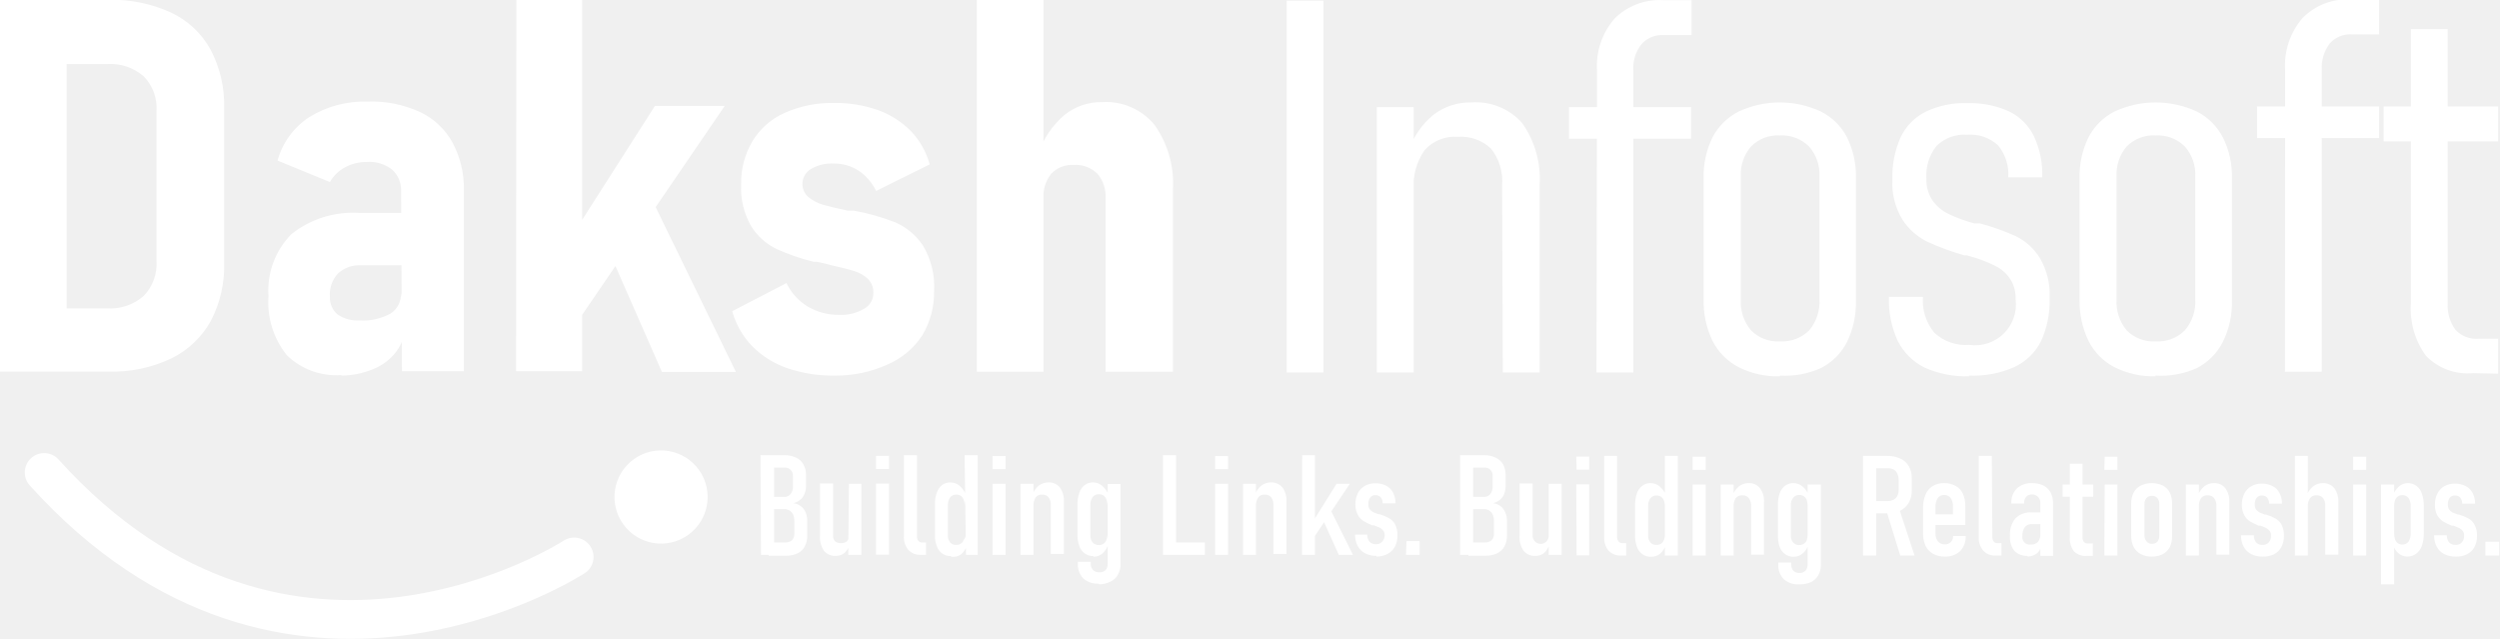
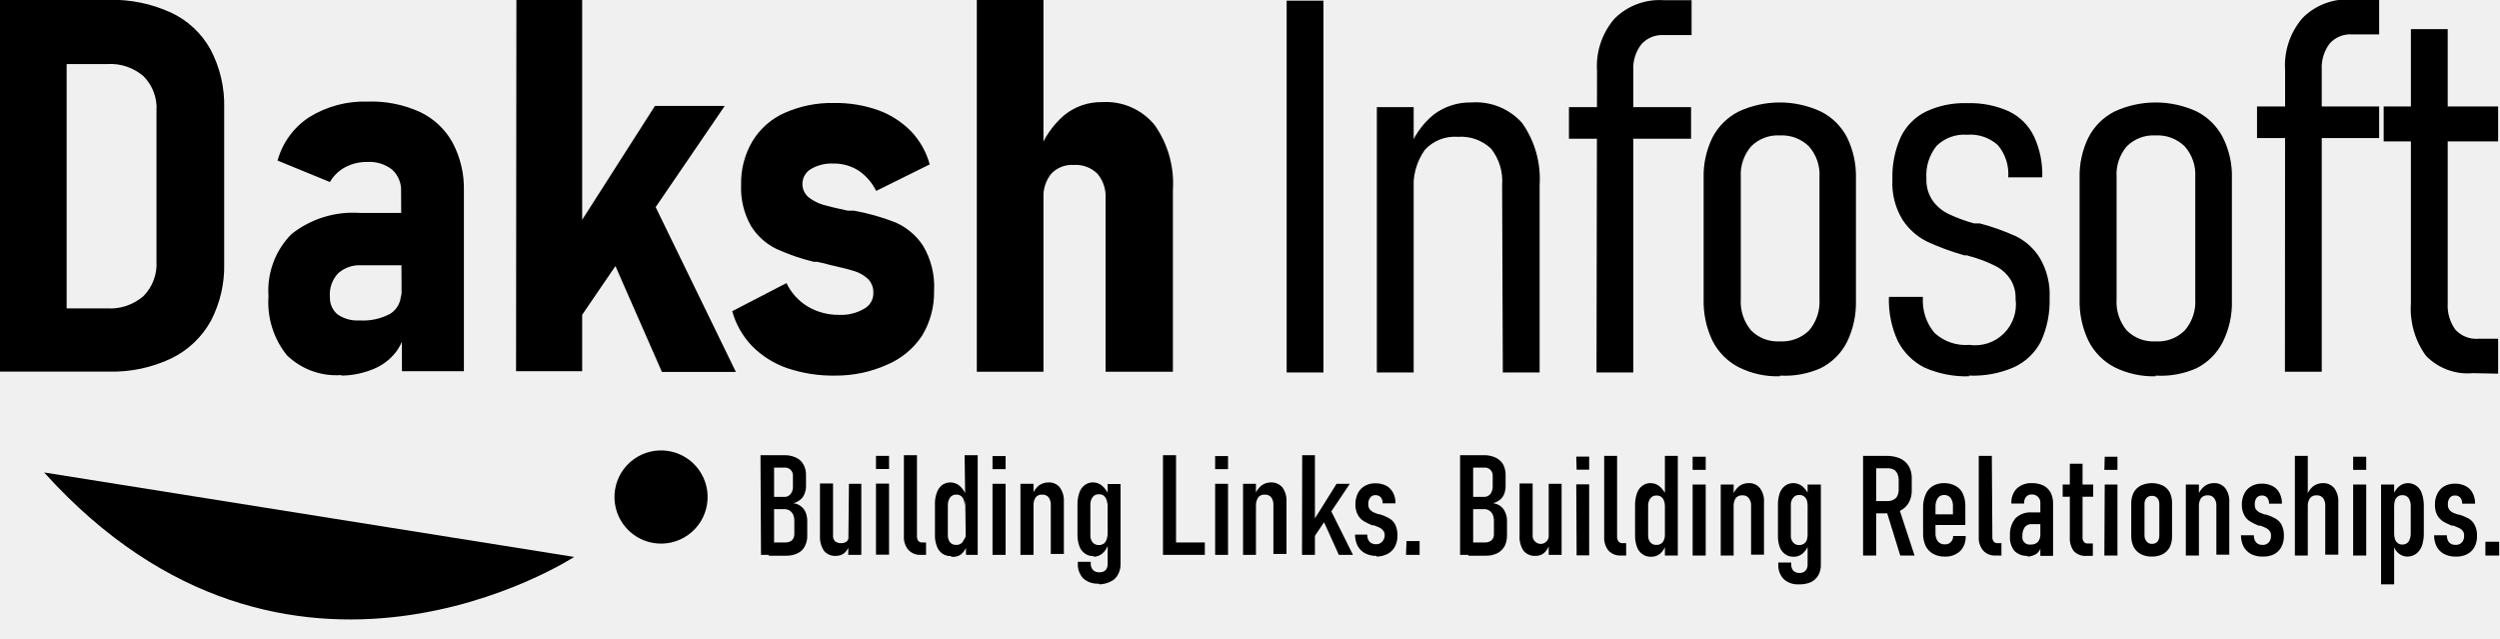
<svg xmlns="http://www.w3.org/2000/svg" id="Layer_1" data-name="Layer 1" viewBox="0 0 143.24 36.6">
  <defs>
    <style>.cls-1{fill:none;stroke:#ffffff;stroke-linecap:round;stroke-linejoin:round;stroke-width:2.22px;}.cls-2{fill:#ffffff;fill-rule:evenodd;}.cls-3{fill:#ffffff;}.cls-4{fill:#ffffff;}</style>
  </defs>
-   <path class="cls-1" d="M300.54,159.24s-16.38,10.68-30.38-4.84" transform="translate(-267.63 -127.33)" />
-   <path class="cls-2" d="M307.69,154.25a2.67,2.67,0,1,1-3.73-.61,2.67,2.67,0,0,1,3.73.61" transform="translate(-267.63 -127.33)" />
-   <path class="cls-3" d="M404.26,133.43h6.56v2h-6.56Zm5.12,15.28a3.33,3.33,0,0,1-2.7-1,4.58,4.58,0,0,1-.86-3V129h2.11v15.71a2.34,2.34,0,0,0,.44,1.51,1.62,1.62,0,0,0,1.31.52h1.14v2ZM397,133.43h7v1.81h-7Zm1.61-2.07a4.16,4.16,0,0,1,1-3,3.63,3.63,0,0,1,2.8-1.06H404v2h-1.55a1.58,1.58,0,0,0-1.29.53,2.28,2.28,0,0,0-.45,1.5v17.3h-2.11Zm-7.42,15.53a2.17,2.17,0,0,0,1.67-.63,2.5,2.5,0,0,0,.6-1.79v-7a2.43,2.43,0,0,0-.6-1.75,2.2,2.2,0,0,0-1.67-.63,2.15,2.15,0,0,0-1.66.63,2.47,2.47,0,0,0-.58,1.75v7a2.54,2.54,0,0,0,.58,1.79A2.15,2.15,0,0,0,391.17,146.89Zm0,2a5,5,0,0,1-2.36-.52,3.45,3.45,0,0,1-1.49-1.51,5.2,5.2,0,0,1-.51-2.39v-6.92a5,5,0,0,1,.51-2.35,3.44,3.44,0,0,1,1.49-1.48,5.62,5.62,0,0,1,4.72,0,3.44,3.44,0,0,1,1.49,1.48,4.91,4.91,0,0,1,.52,2.35v7a5,5,0,0,1-.52,2.37,3.43,3.43,0,0,1-1.49,1.5A5,5,0,0,1,391.18,148.85Zm-10.69,0a5.87,5.87,0,0,1-2.56-.5,3.46,3.46,0,0,1-1.53-1.52,5.59,5.59,0,0,1-.51-2.53h1.95a2.88,2.88,0,0,0,.66,2.06,2.63,2.63,0,0,0,2,.69,2.34,2.34,0,0,0,2.65-2.64,1.94,1.94,0,0,0-.28-1.09,2.13,2.13,0,0,0-.74-.72,7.33,7.33,0,0,0-1.17-.5l-.22-.07-.22-.06-.16-.05-.15,0a15,15,0,0,1-2.14-.79,3.61,3.61,0,0,1-1.4-1.25,4,4,0,0,1-.58-2.3,5.53,5.53,0,0,1,.48-2.44,3.14,3.14,0,0,1,1.43-1.45,5.12,5.12,0,0,1,2.38-.49,5.41,5.41,0,0,1,2.39.47,3.08,3.08,0,0,1,1.43,1.42,5.16,5.16,0,0,1,.48,2.36h-1.95a2.57,2.57,0,0,0-.59-1.84,2.34,2.34,0,0,0-1.76-.6,2.27,2.27,0,0,0-1.75.63,2.69,2.69,0,0,0-.59,1.89,2.09,2.09,0,0,0,.36,1.26,2.41,2.41,0,0,0,.93.77,8.68,8.68,0,0,0,1.45.53l.09,0,.1,0,.07,0h.06a13.13,13.13,0,0,1,2.08.74,3.35,3.35,0,0,1,1.36,1.24,4.11,4.11,0,0,1,.56,2.31,5.5,5.5,0,0,1-.5,2.48,3.28,3.28,0,0,1-1.54,1.47A5.84,5.84,0,0,1,380.49,148.85Zm-10.85-2a2.21,2.21,0,0,0,1.68-.63,2.54,2.54,0,0,0,.59-1.79v-7a2.43,2.43,0,0,0-.6-1.75,2.2,2.2,0,0,0-1.67-.63,2.14,2.14,0,0,0-1.65.63,2.47,2.47,0,0,0-.59,1.75v7a2.54,2.54,0,0,0,.59,1.79A2.14,2.14,0,0,0,369.64,146.89Zm0,2a4.93,4.93,0,0,1-2.36-.52,3.47,3.47,0,0,1-1.5-1.51,5.2,5.2,0,0,1-.51-2.39v-6.92a5,5,0,0,1,.51-2.35,3.46,3.46,0,0,1,1.5-1.48,5.59,5.59,0,0,1,4.71,0,3.41,3.41,0,0,1,1.5,1.48,5,5,0,0,1,.51,2.35v7a5.12,5.12,0,0,1-.51,2.37,3.4,3.4,0,0,1-1.5,1.5A5,5,0,0,1,369.66,148.85Zm-12.09-15.42h7v1.81h-7Zm1.61-2.07a4.16,4.16,0,0,1,1-3,3.65,3.65,0,0,1,2.81-1.06h1.61v2H363a1.58,1.58,0,0,0-1.29.53,2.22,2.22,0,0,0-.46,1.5v17.3h-2.11Zm-5.44,6.54a3,3,0,0,0-.63-2.09,2.5,2.5,0,0,0-1.91-.68,2.31,2.31,0,0,0-1.9.76,3.55,3.55,0,0,0-.63,2.3l-.31-2.2a4.58,4.58,0,0,1,1.44-2.12,3.44,3.44,0,0,1,2.18-.71,3.55,3.55,0,0,1,2.91,1.18,5.56,5.56,0,0,1,1,3.56v10.73h-2.11Zm-7.18-4.47h2.11v15.2h-2.11Zm-3.06,15.2h-2.11v-21.3h2.11ZM331,138.7a2,2,0,0,0-.47-1.42,1.77,1.77,0,0,0-1.35-.5,1.64,1.64,0,0,0-1.29.5,2.05,2.05,0,0,0-.45,1.42l-.28-2.62a5.06,5.06,0,0,1,1.47-2.15,3.34,3.34,0,0,1,2.18-.75,3.6,3.6,0,0,1,3,1.31,5.79,5.79,0,0,1,1.05,3.71v10.43H331Zm-7.38-11.37h3.82v21.3h-3.82Zm-8.12,21.52a8.16,8.16,0,0,1-2.76-.43,5.26,5.26,0,0,1-2-1.26,4.68,4.68,0,0,1-1.14-2l3.11-1.61a3.16,3.16,0,0,0,1.23,1.35,3.45,3.45,0,0,0,1.8.47,2.57,2.57,0,0,0,1.42-.35,1,1,0,0,0,.53-.91,1.08,1.08,0,0,0-.31-.8,2,2,0,0,0-.79-.45c-.31-.1-.76-.21-1.34-.34l-.38-.1-.41-.09-.08,0-.11,0a12,12,0,0,1-2.14-.74,3.54,3.54,0,0,1-1.44-1.29,4.38,4.38,0,0,1-.58-2.39,4.67,4.67,0,0,1,.65-2.49,4.1,4.1,0,0,1,1.84-1.62,6.63,6.63,0,0,1,2.86-.57,7.24,7.24,0,0,1,2.5.41,5.06,5.06,0,0,1,1.88,1.2,4.47,4.47,0,0,1,1.08,1.91l-3.07,1.52a3,3,0,0,0-1-1.16,2.61,2.61,0,0,0-1.44-.41,2.35,2.35,0,0,0-1.31.32,1,1,0,0,0-.14,1.6,2.57,2.57,0,0,0,.84.44c.34.1.81.21,1.42.34l.12,0,.13,0h.05l.06,0a12.89,12.89,0,0,1,2.37.67,3.68,3.68,0,0,1,1.57,1.31,4.55,4.55,0,0,1,.65,2.62,4.76,4.76,0,0,1-.68,2.55,4.48,4.48,0,0,1-2,1.67A7.14,7.14,0,0,1,315.5,148.85Zm-13.35-8,2.79-2.21,4.87,10h-4.24Zm-4.92-13.55H301v21.3h-3.79Zm2.11,15.22,5.83-9.12h4l-9.45,13.84Zm-12.14,6.3a4.06,4.06,0,0,1-3.13-1.14,4.84,4.84,0,0,1-1.05-3.38,4.59,4.59,0,0,1,1.32-3.56,5.67,5.67,0,0,1,3.91-1.21h2.46l.21,3h-2.57A1.82,1.82,0,0,0,287,143a1.76,1.76,0,0,0-.46,1.34,1.25,1.25,0,0,0,.43,1,2,2,0,0,0,1.27.35,3.27,3.27,0,0,0,1.77-.39,1.31,1.31,0,0,0,.6-1.18l.28,1.74a2.79,2.79,0,0,1-.55,1.62,3.1,3.1,0,0,1-1.32,1A4.89,4.89,0,0,1,287.2,148.85Zm3.42-10.5a1.6,1.6,0,0,0-.51-1.27,2.11,2.11,0,0,0-1.45-.44,2.56,2.56,0,0,0-1.24.3,2.18,2.18,0,0,0-.88.85l-3-1.23a4.34,4.34,0,0,1,1.82-2.49,6,6,0,0,1,3.35-.89,6.66,6.66,0,0,1,3,.6,4.15,4.15,0,0,1,1.86,1.75,5.58,5.58,0,0,1,.65,2.76v10.34h-3.55Zm-23-11h3.83v21.3h-3.83ZM269.85,145h3.92a2.91,2.91,0,0,0,2.09-.71,2.62,2.62,0,0,0,.74-2v-8.59a2.58,2.58,0,0,0-.74-2,2.9,2.9,0,0,0-2.09-.7h-3.92v-3.68h4a8.13,8.13,0,0,1,3.58.73,5,5,0,0,1,2.27,2.12,6.8,6.8,0,0,1,.78,3.35v8.89a6.76,6.76,0,0,1-.76,3.3,5.17,5.17,0,0,1-2.26,2.15,7.84,7.84,0,0,1-3.62.76h-4Z" transform="translate(-267.63 -127.33)" />
-   <path class="cls-4" d="M410.09,158.37h.79v.79h-.79Zm-1.71.85a1.37,1.37,0,0,1-.66-.15,1,1,0,0,1-.42-.42,1.38,1.38,0,0,1-.15-.65v0h.73v0a.65.65,0,0,0,.13.41.5.5,0,0,0,.37.14.45.45,0,0,0,.36-.14.53.53,0,0,0,.13-.39.4.4,0,0,0-.07-.26.55.55,0,0,0-.2-.17l-.33-.14h-.1a3.93,3.93,0,0,1-.5-.24,1.08,1.08,0,0,1-.34-.36,1.21,1.21,0,0,1-.13-.6,1.29,1.29,0,0,1,.14-.64,1,1,0,0,1,.39-.42,1.24,1.24,0,0,1,.62-.15,1.31,1.31,0,0,1,.61.14.91.91,0,0,1,.4.4,1.28,1.28,0,0,1,.14.61v0h-.74v0a.52.52,0,0,0-.11-.35.38.38,0,0,0-.3-.12.35.35,0,0,0-.31.14.61.61,0,0,0-.1.38.51.51,0,0,0,.07.28.63.63,0,0,0,.19.17l.31.12h.06a2.86,2.86,0,0,1,.54.22.84.84,0,0,1,.35.35,1.24,1.24,0,0,1,.15.66,1.29,1.29,0,0,1-.15.64,1,1,0,0,1-.43.41A1.33,1.33,0,0,1,408.38,159.22Zm-2.77,0a.76.76,0,0,1-.5-.19.94.94,0,0,1-.31-.51l.06-.63a1.11,1.11,0,0,0,.05.34.51.51,0,0,0,.17.23.43.43,0,0,0,.25.07.42.42,0,0,0,.36-.17.87.87,0,0,0,.12-.49v-1.53a.8.8,0,0,0-.12-.47.42.42,0,0,0-.36-.17.43.43,0,0,0-.25.07.48.48,0,0,0-.17.22,1.06,1.06,0,0,0-.05.34l-.09-.57a1.32,1.32,0,0,1,.36-.55.78.78,0,0,1,.51-.2.83.83,0,0,1,.5.16.86.86,0,0,1,.31.44,2.06,2.06,0,0,1,.11.7v1.59a2.12,2.12,0,0,1-.11.71,1,1,0,0,1-.33.45A.86.86,0,0,1,405.61,159.22Zm-1.5-4.13h.75v5.72h-.75Zm-1.6,0h.75v4.07h-.75Zm0-1.59h.75v.75h-.75Zm-1.6,2.83a.72.72,0,0,0-.12-.46.45.45,0,0,0-.38-.16.43.43,0,0,0-.37.16.76.76,0,0,0-.13.48l-.08-.58a1.27,1.27,0,0,1,.38-.57.92.92,0,0,1,.56-.19.82.82,0,0,1,.66.29,1.28,1.28,0,0,1,.23.81v3h-.75Zm-1.74-2.88h.74v5.71h-.74Zm-1.86,5.77a1.4,1.4,0,0,1-.66-.15,1.06,1.06,0,0,1-.42-.42,1.38,1.38,0,0,1-.15-.65v0h.74v0a.59.59,0,0,0,.13.41.46.46,0,0,0,.36.14.44.44,0,0,0,.36-.14.53.53,0,0,0,.13-.39.4.4,0,0,0-.07-.26.55.55,0,0,0-.2-.17,2.32,2.32,0,0,0-.33-.14h-.1a3.74,3.74,0,0,1-.49-.24.91.91,0,0,1-.34-.36,1.21,1.21,0,0,1-.14-.6,1.41,1.41,0,0,1,.14-.64,1,1,0,0,1,.4-.42,1.17,1.17,0,0,1,.61-.15,1.28,1.28,0,0,1,.61.14.91.91,0,0,1,.4.4,1.28,1.28,0,0,1,.14.61v0h-.74v0a.52.52,0,0,0-.11-.35.38.38,0,0,0-.3-.12.37.37,0,0,0-.31.14.61.61,0,0,0-.1.38.51.51,0,0,0,.07.28.67.67,0,0,0,.2.17l.3.12h.07a2.49,2.49,0,0,1,.53.22.92.92,0,0,1,.36.35,1.35,1.35,0,0,1,.14.66,1.29,1.29,0,0,1-.15.64,1,1,0,0,1-.42.41A1.4,1.4,0,0,1,397.31,159.22Zm-2.64-2.89a.67.67,0,0,0-.13-.46.42.42,0,0,0-.37-.16.45.45,0,0,0-.38.16.82.82,0,0,0-.12.49l-.08-.59a1.27,1.27,0,0,1,.38-.57.89.89,0,0,1,.55-.19.79.79,0,0,1,.66.29,1.22,1.22,0,0,1,.23.81v3h-.74Zm-1.75-1.24h.75v4.07h-.75Zm-1.95,3.4a.42.42,0,0,0,.32-.12.54.54,0,0,0,.11-.35v-1.81a.5.5,0,0,0-.11-.34.39.39,0,0,0-.32-.13.39.39,0,0,0-.31.13.5.5,0,0,0-.11.34V158a.51.51,0,0,0,.11.34A.37.37,0,0,0,391,158.49Zm0,.73a1.33,1.33,0,0,1-.63-.14,1,1,0,0,1-.41-.41,1.36,1.36,0,0,1-.14-.63v-1.86a1.33,1.33,0,0,1,.14-.63.93.93,0,0,1,.41-.4,1.49,1.49,0,0,1,1.26,0,.91.91,0,0,1,.4.4,1.34,1.34,0,0,1,.13.63v1.87a1.39,1.39,0,0,1-.13.63,1,1,0,0,1-.4.4A1.33,1.33,0,0,1,391,159.22Zm-2.7-4.13H389v4.07h-.75Zm0-1.59H389v.75h-.75Zm-2.41,1.59h1.75v.7h-1.75Zm1.37,4.09a.92.92,0,0,1-.73-.27,1.24,1.24,0,0,1-.23-.81v-4.2H387v4.2a.41.41,0,0,0,.07.27.26.26,0,0,0,.23.1h.29v.71Zm-3.39,0a1,1,0,0,1-.75-.29,1.24,1.24,0,0,1-.25-.86,1.45,1.45,0,0,1,.31-1,1.21,1.21,0,0,1,.95-.34h.52l.05.67h-.57a.48.48,0,0,0-.41.17.85.85,0,0,0-.14.52.42.42,0,0,0,.48.48.52.52,0,0,0,.42-.16.67.67,0,0,0,.13-.46l.09.38a1.38,1.38,0,0,1-.1.5.61.61,0,0,1-.28.31A1,1,0,0,1,383.85,159.22Zm.74-3a.47.47,0,0,0-.5-.52.42.42,0,0,0-.32.14.54.54,0,0,0-.11.38h-.73a1.13,1.13,0,0,1,.31-.86,1.21,1.21,0,0,1,.87-.31,1.49,1.49,0,0,1,.66.14,1,1,0,0,1,.41.4,1.33,1.33,0,0,1,.14.63v3h-.73Zm-2.75,1.9a.41.41,0,0,0,.07.27.26.26,0,0,0,.22.1h.23v.71H382a.89.89,0,0,1-.7-.29,1.12,1.12,0,0,1-.25-.79v-4.63h.75Zm-2.73,1.14a1.35,1.35,0,0,1-.67-.16,1.06,1.06,0,0,1-.43-.46,1.64,1.64,0,0,1-.14-.73v-1.43a1.83,1.83,0,0,1,.14-.77,1,1,0,0,1,.41-.49,1.23,1.23,0,0,1,.65-.17,1.34,1.34,0,0,1,.66.16.92.92,0,0,1,.42.45,1.6,1.6,0,0,1,.14.72v1.07h-1.9v-.61h1.19v-.45a.79.79,0,0,0-.13-.49.46.46,0,0,0-.38-.17.43.43,0,0,0-.36.18.9.9,0,0,0-.13.53v1.49a.72.72,0,0,0,.14.46.48.48,0,0,0,.39.17.45.45,0,0,0,.48-.48v0h.72v0a1.15,1.15,0,0,1-.32.87A1.22,1.22,0,0,1,379.11,159.22Zm-3.35-2.65.71-.18.91,2.77h-.82Zm-1.33-3.12h.75v5.71h-.75Zm.35,2.59h1.05a.75.75,0,0,0,.35-.08.47.47,0,0,0,.21-.21.74.74,0,0,0,.08-.34v-.58a.87.87,0,0,0-.08-.37.52.52,0,0,0-.21-.23.75.75,0,0,0-.35-.07h-1.05v-.71h1a1.87,1.87,0,0,1,.78.15,1.11,1.11,0,0,1,.49.44,1.32,1.32,0,0,1,.17.7v.67a1.37,1.37,0,0,1-.17.72,1.15,1.15,0,0,1-.49.46,1.87,1.87,0,0,1-.78.15h-1Zm-4.33,3.19a.79.79,0,0,1-.49-.15.88.88,0,0,1-.31-.41,1.83,1.83,0,0,1-.1-.66v-1.74a2,2,0,0,1,.1-.68.94.94,0,0,1,.31-.43.79.79,0,0,1,.49-.15.85.85,0,0,1,.51.19,1.54,1.54,0,0,1,.38.53l-.09.56a1,1,0,0,0-.05-.32.51.51,0,0,0-.17-.21.44.44,0,0,0-.26-.07.41.41,0,0,0-.35.16.64.64,0,0,0-.13.44V158a.56.56,0,0,0,.13.41.43.43,0,0,0,.35.15.53.53,0,0,0,.26-.07.48.48,0,0,0,.17-.2,1,1,0,0,0,.05-.32l.06.55a1.15,1.15,0,0,1-.34.52A.76.76,0,0,1,370.45,159.23Zm.3,1.58a1.19,1.19,0,0,1-.87-.3,1.13,1.13,0,0,1-.31-.85v-.1h.74v.1a.55.55,0,0,0,.12.37.5.5,0,0,0,.35.13.48.48,0,0,0,.35-.13.53.53,0,0,0,.12-.37v-4.57H372v4.57a1.19,1.19,0,0,1-.14.62,1,1,0,0,1-.42.4A1.56,1.56,0,0,1,370.75,160.81ZM368,156.33a.67.67,0,0,0-.13-.46.42.42,0,0,0-.37-.16.45.45,0,0,0-.38.16.82.82,0,0,0-.12.49l-.08-.59a1.27,1.27,0,0,1,.38-.57.89.89,0,0,1,.55-.19.79.79,0,0,1,.66.29,1.22,1.22,0,0,1,.23.81v3H368Zm-1.74-1.24H367v4.07h-.74Zm-1.61,0h.75v4.07h-.75Zm0-1.59h.75v.75h-.75Zm-2.4,5.73a.76.76,0,0,1-.48-.15.82.82,0,0,1-.31-.41,1.82,1.82,0,0,1-.11-.66v-1.74a2,2,0,0,1,.11-.68.87.87,0,0,1,.31-.43.76.76,0,0,1,.48-.15.8.8,0,0,1,.51.19,1.42,1.42,0,0,1,.38.53l-.08.58A.79.79,0,0,0,363,156a.49.49,0,0,0-.16-.21.46.46,0,0,0-.26-.07.41.41,0,0,0-.35.16.69.69,0,0,0-.13.45V158a.58.58,0,0,0,.13.41.42.42,0,0,0,.35.14.46.46,0,0,0,.26-.07.41.41,0,0,0,.16-.2.71.71,0,0,0,.06-.31l.05.57a1.06,1.06,0,0,1-.33.52A.78.78,0,0,1,362.27,159.23Zm.81-5.78h.74v5.71h-.74Zm-2.74,4.63a.41.41,0,0,0,.08.27.25.25,0,0,0,.22.1h.22v.71h-.31a.91.91,0,0,1-.71-.29,1.17,1.17,0,0,1-.24-.79v-4.63h.74Zm-2.34-3h.74v4.07H358Zm0-1.59h.74v.75H358ZM355.48,158a.45.45,0,0,0,.12.34.46.46,0,0,0,.8-.35l.05.5a1.07,1.07,0,0,1-.31.52.76.76,0,0,1-.5.17.83.83,0,0,1-.68-.29,1.4,1.4,0,0,1-.23-.86v-3h.75Zm.92-2.95h.74v4.07h-.74Zm-5.08-1.64h.75v5.71h-.75Zm.48,5h.93a.57.57,0,0,0,.39-.12.45.45,0,0,0,.14-.36v-.75a.87.87,0,0,0-.07-.37.53.53,0,0,0-.5-.31h-.89v-.7h.89a.45.45,0,0,0,.37-.17.71.71,0,0,0,.13-.45v-.58a.45.45,0,0,0-.49-.48h-.9v-.71h.89a1.54,1.54,0,0,1,.67.14,1,1,0,0,1,.43.39,1.29,1.29,0,0,1,.14.62v.6a1.32,1.32,0,0,1-.08.47.8.8,0,0,1-.25.34,1,1,0,0,1-.39.19.91.91,0,0,1,.43.17.82.82,0,0,1,.27.36,1.12,1.12,0,0,1,.1.5V158a1.33,1.33,0,0,1-.14.63,1,1,0,0,1-.42.4,1.45,1.45,0,0,1-.65.14h-1Zm-3.55-.08H349v.79h-.78Zm-1.72.85a1.4,1.4,0,0,1-.66-.15,1.06,1.06,0,0,1-.42-.42,1.38,1.38,0,0,1-.15-.65v0H346v0a.59.59,0,0,0,.13.41.47.47,0,0,0,.36.14.43.43,0,0,0,.36-.14A.53.53,0,0,0,347,158a.4.4,0,0,0-.08-.26.61.61,0,0,0-.19-.17l-.34-.14h-.1a3.74,3.74,0,0,1-.49-.24.91.91,0,0,1-.34-.36,1.21,1.21,0,0,1-.14-.6,1.41,1.41,0,0,1,.14-.64,1,1,0,0,1,.4-.42,1.2,1.2,0,0,1,.61-.15,1.35,1.35,0,0,1,.62.14.94.94,0,0,1,.39.4,1.28,1.28,0,0,1,.14.61v0h-.74v0a.48.48,0,0,0-.11-.35.38.38,0,0,0-.3-.12.34.34,0,0,0-.3.14.56.56,0,0,0-.11.38.51.51,0,0,0,.07.28.67.67,0,0,0,.2.17l.3.12h.07a2.49,2.49,0,0,1,.53.22.92.92,0,0,1,.36.35,1.35,1.35,0,0,1,.14.66,1.29,1.29,0,0,1-.15.64,1,1,0,0,1-.42.41A1.4,1.4,0,0,1,346.53,159.22ZM343.41,157l.43-.57,1.34,2.69h-.81Zm-1.14-3.59H343v5.71h-.74Zm.35,4.23,1.62-2.59H345l-2.36,3.52Zm-2-1.35a.72.72,0,0,0-.12-.46.45.45,0,0,0-.38-.16.42.42,0,0,0-.37.16.82.82,0,0,0-.13.49l-.08-.59a1.27,1.27,0,0,1,.38-.57.89.89,0,0,1,.55-.19.83.83,0,0,1,.67.29,1.28,1.28,0,0,1,.23.81v3h-.75Zm-1.74-1.24h.74v4.07h-.74Zm-1.6,0h.74v4.07h-.74Zm0-1.59h.74v.75h-.74Zm-2.59,4.95h2v.71h-2Zm-.4-5h.75v5.71h-.75Zm-4,5.78a.76.76,0,0,1-.48-.15.82.82,0,0,1-.31-.41,1.82,1.82,0,0,1-.11-.66v-1.74a2,2,0,0,1,.11-.68.87.87,0,0,1,.31-.43.76.76,0,0,1,.48-.15.8.8,0,0,1,.51.19,1.42,1.42,0,0,1,.38.53l-.08.56a.76.76,0,0,0-.06-.32.49.49,0,0,0-.16-.21.44.44,0,0,0-.26-.07.42.42,0,0,0-.36.16.7.7,0,0,0-.13.44V158a.61.61,0,0,0,.13.41.45.45,0,0,0,.36.15.53.53,0,0,0,.26-.07.46.46,0,0,0,.16-.2.76.76,0,0,0,.06-.32l.05.55a1.06,1.06,0,0,1-.33.52A.78.78,0,0,1,330.34,159.23Zm.31,1.58a1.22,1.22,0,0,1-.88-.3,1.16,1.16,0,0,1-.31-.85v-.1h.74v.1a.51.51,0,0,0,.13.37.48.48,0,0,0,.35.13A.5.5,0,0,0,331,160a.53.53,0,0,0,.12-.37v-4.57h.74v4.57a1.19,1.19,0,0,1-.15.62.86.86,0,0,1-.42.4A1.51,1.51,0,0,1,330.65,160.81Zm-2.74-4.48a.72.72,0,0,0-.12-.46.44.44,0,0,0-.38-.16.43.43,0,0,0-.37.16.82.82,0,0,0-.12.49l-.09-.59a1.36,1.36,0,0,1,.38-.57.92.92,0,0,1,.56-.19.79.79,0,0,1,.66.29,1.28,1.28,0,0,1,.23.81v3h-.75Zm-1.74-1.24h.75v4.07h-.75Zm-1.6,0h.75v4.07h-.75Zm0-1.59h.75v.75h-.75Zm-2.4,5.73a.81.81,0,0,1-.49-.15.86.86,0,0,1-.3-.41,1.63,1.63,0,0,1-.11-.66v-1.74a1.76,1.76,0,0,1,.11-.68.93.93,0,0,1,.3-.43.81.81,0,0,1,.49-.15.85.85,0,0,1,.51.19,1.4,1.4,0,0,1,.37.53l-.08.58a.79.79,0,0,0-.06-.32.41.41,0,0,0-.42-.28.42.42,0,0,0-.35.16.75.75,0,0,0-.13.45V158a.63.63,0,0,0,.13.41.43.43,0,0,0,.35.14.42.42,0,0,0,.26-.07.36.36,0,0,0,.16-.2A.71.71,0,0,0,323,158l.06.57a1.15,1.15,0,0,1-.34.52A.76.76,0,0,1,322.17,159.23Zm.8-5.78h.75v5.71H323Zm-2.73,4.63a.41.41,0,0,0,.07.27.26.26,0,0,0,.23.1h.22v.71h-.31a.9.9,0,0,1-.71-.29,1.12,1.12,0,0,1-.25-.79v-4.63h.75Zm-2.35-3h.75v4.07h-.75Zm0-1.59h.75v.75h-.75ZM315.38,158a.45.45,0,0,0,.11.34.52.52,0,0,0,.35.11.5.5,0,0,0,.34-.11.52.52,0,0,0,.11-.35l.06.5a1.24,1.24,0,0,1-.31.52.78.78,0,0,1-.5.17.82.82,0,0,1-.68-.29,1.4,1.4,0,0,1-.23-.86v-3h.75Zm.91-2.95H317v4.07h-.75Zm-5.07-1.64H312v5.71h-.75Zm.47,5h.94a.57.57,0,0,0,.39-.12.49.49,0,0,0,.14-.36v-.75a.87.87,0,0,0-.07-.37.64.64,0,0,0-.2-.23.61.61,0,0,0-.3-.08h-.9v-.7h.9a.42.42,0,0,0,.36-.17.65.65,0,0,0,.13-.45v-.58a.45.45,0,0,0-.48-.48h-.91v-.71h.9a1.54,1.54,0,0,1,.67.14.89.89,0,0,1,.42.39,1.19,1.19,0,0,1,.15.62v.6a1.13,1.13,0,0,1-.09.47.72.72,0,0,1-.25.34.89.89,0,0,1-.39.19.87.87,0,0,1,.43.17.84.84,0,0,1,.28.36,1.28,1.28,0,0,1,.09.5V158a1.22,1.22,0,0,1-.14.63.88.88,0,0,1-.41.4,1.46,1.46,0,0,1-.66.14h-1Z" transform="translate(-267.63 -127.33)" />
+   <path className="cls-1" d="M300.54,159.24s-16.38,10.68-30.38-4.84" transform="translate(-267.63 -127.33)" />
+   <path className="cls-2" d="M307.69,154.25a2.67,2.67,0,1,1-3.73-.61,2.67,2.67,0,0,1,3.73.61" transform="translate(-267.63 -127.33)" />
+   <path className="cls-3" d="M404.26,133.43h6.56v2h-6.56Zm5.12,15.28a3.33,3.33,0,0,1-2.7-1,4.58,4.58,0,0,1-.86-3V129h2.11v15.71a2.34,2.34,0,0,0,.44,1.51,1.62,1.62,0,0,0,1.31.52h1.14v2ZM397,133.43h7v1.81h-7Zm1.61-2.07a4.16,4.16,0,0,1,1-3,3.63,3.63,0,0,1,2.8-1.06H404v2h-1.55a1.58,1.58,0,0,0-1.29.53,2.28,2.28,0,0,0-.45,1.5v17.3h-2.11Zm-7.42,15.53a2.17,2.17,0,0,0,1.67-.63,2.5,2.5,0,0,0,.6-1.79v-7a2.43,2.43,0,0,0-.6-1.75,2.2,2.2,0,0,0-1.67-.63,2.15,2.15,0,0,0-1.66.63,2.47,2.47,0,0,0-.58,1.75v7a2.54,2.54,0,0,0,.58,1.79A2.15,2.15,0,0,0,391.17,146.89Zm0,2a5,5,0,0,1-2.36-.52,3.45,3.45,0,0,1-1.49-1.51,5.2,5.2,0,0,1-.51-2.39v-6.92a5,5,0,0,1,.51-2.35,3.44,3.44,0,0,1,1.49-1.48,5.62,5.62,0,0,1,4.72,0,3.44,3.44,0,0,1,1.49,1.48,4.91,4.91,0,0,1,.52,2.35v7a5,5,0,0,1-.52,2.37,3.43,3.43,0,0,1-1.49,1.5A5,5,0,0,1,391.18,148.85Zm-10.69,0a5.87,5.87,0,0,1-2.56-.5,3.46,3.46,0,0,1-1.53-1.52,5.59,5.59,0,0,1-.51-2.53h1.95a2.88,2.88,0,0,0,.66,2.06,2.63,2.63,0,0,0,2,.69,2.34,2.34,0,0,0,2.65-2.64,1.94,1.94,0,0,0-.28-1.09,2.13,2.13,0,0,0-.74-.72,7.33,7.33,0,0,0-1.17-.5l-.22-.07-.22-.06-.16-.05-.15,0a15,15,0,0,1-2.14-.79,3.61,3.61,0,0,1-1.4-1.25,4,4,0,0,1-.58-2.3,5.53,5.53,0,0,1,.48-2.44,3.14,3.14,0,0,1,1.43-1.45,5.12,5.12,0,0,1,2.38-.49,5.41,5.41,0,0,1,2.39.47,3.08,3.08,0,0,1,1.43,1.42,5.16,5.16,0,0,1,.48,2.36h-1.95a2.57,2.57,0,0,0-.59-1.84,2.34,2.34,0,0,0-1.76-.6,2.27,2.27,0,0,0-1.75.63,2.69,2.69,0,0,0-.59,1.89,2.09,2.09,0,0,0,.36,1.26,2.41,2.41,0,0,0,.93.77,8.68,8.68,0,0,0,1.45.53l.09,0,.1,0,.07,0h.06a13.13,13.13,0,0,1,2.08.74,3.35,3.35,0,0,1,1.36,1.24,4.11,4.11,0,0,1,.56,2.31,5.5,5.5,0,0,1-.5,2.48,3.28,3.28,0,0,1-1.54,1.47A5.84,5.84,0,0,1,380.49,148.85Zm-10.85-2a2.21,2.21,0,0,0,1.68-.63,2.54,2.54,0,0,0,.59-1.79v-7a2.43,2.43,0,0,0-.6-1.75,2.2,2.2,0,0,0-1.67-.63,2.14,2.14,0,0,0-1.65.63,2.47,2.47,0,0,0-.59,1.75v7a2.54,2.54,0,0,0,.59,1.79A2.14,2.14,0,0,0,369.64,146.89Zm0,2a4.93,4.93,0,0,1-2.36-.52,3.47,3.47,0,0,1-1.5-1.51,5.2,5.2,0,0,1-.51-2.39v-6.92a5,5,0,0,1,.51-2.35,3.46,3.46,0,0,1,1.5-1.48,5.59,5.59,0,0,1,4.71,0,3.41,3.41,0,0,1,1.5,1.48,5,5,0,0,1,.51,2.35v7a5.12,5.12,0,0,1-.51,2.37,3.4,3.4,0,0,1-1.5,1.5A5,5,0,0,1,369.66,148.85Zm-12.09-15.42h7v1.81h-7Zm1.61-2.07a4.16,4.16,0,0,1,1-3,3.65,3.65,0,0,1,2.81-1.06h1.61v2H363a1.58,1.58,0,0,0-1.29.53,2.22,2.22,0,0,0-.46,1.5v17.3h-2.11Zm-5.44,6.54a3,3,0,0,0-.63-2.09,2.5,2.5,0,0,0-1.91-.68,2.31,2.31,0,0,0-1.9.76,3.55,3.55,0,0,0-.63,2.3l-.31-2.2a4.58,4.58,0,0,1,1.44-2.12,3.44,3.44,0,0,1,2.18-.71,3.55,3.55,0,0,1,2.91,1.18,5.56,5.56,0,0,1,1,3.56v10.73h-2.11Zm-7.18-4.47h2.11v15.2h-2.11Zm-3.06,15.2h-2.11v-21.3h2.11ZM331,138.7a2,2,0,0,0-.47-1.42,1.77,1.77,0,0,0-1.35-.5,1.64,1.64,0,0,0-1.29.5,2.05,2.05,0,0,0-.45,1.42l-.28-2.62a5.06,5.06,0,0,1,1.47-2.15,3.34,3.34,0,0,1,2.18-.75,3.6,3.6,0,0,1,3,1.31,5.79,5.79,0,0,1,1.05,3.71v10.43H331Zm-7.38-11.37h3.82v21.3h-3.82Zm-8.12,21.52a8.16,8.16,0,0,1-2.76-.43,5.26,5.26,0,0,1-2-1.26,4.68,4.68,0,0,1-1.14-2l3.11-1.61a3.16,3.16,0,0,0,1.23,1.35,3.45,3.45,0,0,0,1.8.47,2.57,2.57,0,0,0,1.42-.35,1,1,0,0,0,.53-.91,1.08,1.08,0,0,0-.31-.8,2,2,0,0,0-.79-.45c-.31-.1-.76-.21-1.34-.34l-.38-.1-.41-.09-.08,0-.11,0a12,12,0,0,1-2.14-.74,3.54,3.54,0,0,1-1.44-1.29,4.38,4.38,0,0,1-.58-2.39,4.67,4.67,0,0,1,.65-2.49,4.1,4.1,0,0,1,1.84-1.62,6.63,6.63,0,0,1,2.86-.57,7.24,7.24,0,0,1,2.5.41,5.06,5.06,0,0,1,1.88,1.2,4.47,4.47,0,0,1,1.08,1.91l-3.07,1.52a3,3,0,0,0-1-1.16,2.61,2.61,0,0,0-1.44-.41,2.35,2.35,0,0,0-1.31.32,1,1,0,0,0-.14,1.6,2.57,2.57,0,0,0,.84.44c.34.1.81.21,1.42.34l.12,0,.13,0h.05l.06,0a12.89,12.89,0,0,1,2.37.67,3.68,3.68,0,0,1,1.57,1.31,4.55,4.55,0,0,1,.65,2.62,4.76,4.76,0,0,1-.68,2.55,4.48,4.48,0,0,1-2,1.67A7.14,7.14,0,0,1,315.5,148.85Zm-13.35-8,2.79-2.21,4.87,10h-4.24Zm-4.92-13.55H301v21.3h-3.79Zm2.11,15.22,5.83-9.12h4l-9.45,13.84Zm-12.14,6.3a4.06,4.06,0,0,1-3.13-1.14,4.84,4.84,0,0,1-1.05-3.38,4.59,4.59,0,0,1,1.32-3.56,5.67,5.67,0,0,1,3.91-1.21h2.46l.21,3h-2.57A1.82,1.82,0,0,0,287,143a1.76,1.76,0,0,0-.46,1.34,1.25,1.25,0,0,0,.43,1,2,2,0,0,0,1.27.35,3.27,3.27,0,0,0,1.77-.39,1.31,1.31,0,0,0,.6-1.18l.28,1.74a2.79,2.79,0,0,1-.55,1.62,3.1,3.1,0,0,1-1.32,1A4.89,4.89,0,0,1,287.2,148.85Zm3.42-10.5a1.6,1.6,0,0,0-.51-1.27,2.11,2.11,0,0,0-1.45-.44,2.56,2.56,0,0,0-1.24.3,2.18,2.18,0,0,0-.88.85l-3-1.23a4.34,4.34,0,0,1,1.82-2.49,6,6,0,0,1,3.35-.89,6.66,6.66,0,0,1,3,.6,4.15,4.15,0,0,1,1.86,1.75,5.58,5.58,0,0,1,.65,2.76v10.34h-3.55Zm-23-11h3.83v21.3h-3.83ZM269.85,145h3.92a2.91,2.91,0,0,0,2.09-.71,2.62,2.62,0,0,0,.74-2v-8.59a2.58,2.58,0,0,0-.74-2,2.9,2.9,0,0,0-2.09-.7h-3.92v-3.68h4a8.13,8.13,0,0,1,3.58.73,5,5,0,0,1,2.27,2.12,6.8,6.8,0,0,1,.78,3.35v8.89a6.76,6.76,0,0,1-.76,3.3,5.17,5.17,0,0,1-2.26,2.15,7.84,7.84,0,0,1-3.62.76h-4Z" transform="translate(-267.63 -127.33)" />
+   <path className="cls-4" d="M410.09,158.37h.79v.79h-.79Zm-1.71.85a1.37,1.37,0,0,1-.66-.15,1,1,0,0,1-.42-.42,1.38,1.38,0,0,1-.15-.65v0h.73v0a.65.65,0,0,0,.13.41.5.5,0,0,0,.37.14.45.45,0,0,0,.36-.14.53.53,0,0,0,.13-.39.4.4,0,0,0-.07-.26.55.55,0,0,0-.2-.17l-.33-.14h-.1a3.93,3.93,0,0,1-.5-.24,1.08,1.08,0,0,1-.34-.36,1.21,1.21,0,0,1-.13-.6,1.29,1.29,0,0,1,.14-.64,1,1,0,0,1,.39-.42,1.24,1.24,0,0,1,.62-.15,1.31,1.31,0,0,1,.61.14.91.91,0,0,1,.4.4,1.28,1.28,0,0,1,.14.61v0h-.74v0a.52.52,0,0,0-.11-.35.38.38,0,0,0-.3-.12.35.35,0,0,0-.31.14.61.61,0,0,0-.1.38.51.51,0,0,0,.07.28.63.63,0,0,0,.19.17l.31.12h.06a2.86,2.86,0,0,1,.54.22.84.84,0,0,1,.35.35,1.24,1.24,0,0,1,.15.66,1.29,1.29,0,0,1-.15.64,1,1,0,0,1-.43.41A1.33,1.33,0,0,1,408.38,159.22Zm-2.77,0a.76.76,0,0,1-.5-.19.94.94,0,0,1-.31-.51l.06-.63a1.11,1.11,0,0,0,.05.34.51.51,0,0,0,.17.23.43.43,0,0,0,.25.07.42.42,0,0,0,.36-.17.87.87,0,0,0,.12-.49v-1.53a.8.8,0,0,0-.12-.47.42.42,0,0,0-.36-.17.43.43,0,0,0-.25.07.48.48,0,0,0-.17.22,1.06,1.06,0,0,0-.05.34l-.09-.57a1.32,1.32,0,0,1,.36-.55.78.78,0,0,1,.51-.2.83.83,0,0,1,.5.16.86.86,0,0,1,.31.44,2.06,2.06,0,0,1,.11.7v1.59a2.12,2.12,0,0,1-.11.71,1,1,0,0,1-.33.45A.86.86,0,0,1,405.61,159.22Zm-1.5-4.13h.75v5.72h-.75Zm-1.6,0h.75v4.07h-.75Zm0-1.59h.75v.75h-.75Zm-1.6,2.83a.72.72,0,0,0-.12-.46.45.45,0,0,0-.38-.16.43.43,0,0,0-.37.16.76.76,0,0,0-.13.48l-.08-.58a1.27,1.27,0,0,1,.38-.57.92.92,0,0,1,.56-.19.82.82,0,0,1,.66.29,1.28,1.28,0,0,1,.23.81v3h-.75Zm-1.74-2.88h.74v5.71h-.74Zm-1.86,5.77a1.4,1.4,0,0,1-.66-.15,1.06,1.06,0,0,1-.42-.42,1.38,1.38,0,0,1-.15-.65v0h.74v0a.59.59,0,0,0,.13.41.46.46,0,0,0,.36.14.44.44,0,0,0,.36-.14.53.53,0,0,0,.13-.39.4.4,0,0,0-.07-.26.55.55,0,0,0-.2-.17,2.32,2.32,0,0,0-.33-.14h-.1a3.74,3.74,0,0,1-.49-.24.91.91,0,0,1-.34-.36,1.21,1.21,0,0,1-.14-.6,1.41,1.41,0,0,1,.14-.64,1,1,0,0,1,.4-.42,1.17,1.17,0,0,1,.61-.15,1.28,1.28,0,0,1,.61.14.91.91,0,0,1,.4.4,1.28,1.28,0,0,1,.14.61v0h-.74v0a.52.52,0,0,0-.11-.35.38.38,0,0,0-.3-.12.37.37,0,0,0-.31.14.61.61,0,0,0-.1.38.51.51,0,0,0,.07.28.67.67,0,0,0,.2.17l.3.12h.07a2.49,2.49,0,0,1,.53.22.92.92,0,0,1,.36.35,1.35,1.35,0,0,1,.14.66,1.29,1.29,0,0,1-.15.64,1,1,0,0,1-.42.41A1.4,1.4,0,0,1,397.31,159.22Zm-2.64-2.89a.67.67,0,0,0-.13-.46.42.42,0,0,0-.37-.16.45.45,0,0,0-.38.16.82.82,0,0,0-.12.49l-.08-.59a1.27,1.27,0,0,1,.38-.57.89.89,0,0,1,.55-.19.79.79,0,0,1,.66.29,1.22,1.22,0,0,1,.23.81v3h-.74Zm-1.75-1.24h.75v4.07h-.75Zm-1.95,3.4a.42.42,0,0,0,.32-.12.54.54,0,0,0,.11-.35v-1.81a.5.5,0,0,0-.11-.34.39.39,0,0,0-.32-.13.39.39,0,0,0-.31.13.5.5,0,0,0-.11.34V158a.51.51,0,0,0,.11.34A.37.37,0,0,0,391,158.49Zm0,.73a1.33,1.33,0,0,1-.63-.14,1,1,0,0,1-.41-.41,1.36,1.36,0,0,1-.14-.63v-1.86a1.33,1.33,0,0,1,.14-.63.93.93,0,0,1,.41-.4,1.49,1.49,0,0,1,1.26,0,.91.91,0,0,1,.4.4,1.34,1.34,0,0,1,.13.63v1.87a1.39,1.39,0,0,1-.13.63,1,1,0,0,1-.4.4A1.33,1.33,0,0,1,391,159.22Zm-2.7-4.13H389v4.07h-.75Zm0-1.59H389v.75h-.75Zm-2.41,1.59h1.75v.7h-1.75Zm1.37,4.09a.92.92,0,0,1-.73-.27,1.24,1.24,0,0,1-.23-.81v-4.2H387v4.2a.41.41,0,0,0,.07.27.26.26,0,0,0,.23.1h.29v.71Zm-3.39,0a1,1,0,0,1-.75-.29,1.24,1.24,0,0,1-.25-.86,1.45,1.45,0,0,1,.31-1,1.21,1.21,0,0,1,.95-.34h.52l.05.67h-.57a.48.48,0,0,0-.41.17.85.85,0,0,0-.14.52.42.42,0,0,0,.48.48.52.52,0,0,0,.42-.16.67.67,0,0,0,.13-.46l.09.38a1.38,1.38,0,0,1-.1.5.61.61,0,0,1-.28.31A1,1,0,0,1,383.85,159.22Zm.74-3a.47.47,0,0,0-.5-.52.42.42,0,0,0-.32.14.54.54,0,0,0-.11.38h-.73a1.13,1.13,0,0,1,.31-.86,1.21,1.21,0,0,1,.87-.31,1.49,1.49,0,0,1,.66.14,1,1,0,0,1,.41.4,1.33,1.33,0,0,1,.14.63v3h-.73Zm-2.75,1.9a.41.41,0,0,0,.07.27.26.26,0,0,0,.22.1h.23v.71H382a.89.89,0,0,1-.7-.29,1.12,1.12,0,0,1-.25-.79v-4.63h.75Zm-2.73,1.14a1.35,1.35,0,0,1-.67-.16,1.06,1.06,0,0,1-.43-.46,1.64,1.64,0,0,1-.14-.73v-1.43a1.83,1.83,0,0,1,.14-.77,1,1,0,0,1,.41-.49,1.23,1.23,0,0,1,.65-.17,1.34,1.34,0,0,1,.66.16.92.92,0,0,1,.42.45,1.6,1.6,0,0,1,.14.72v1.07h-1.9v-.61h1.19v-.45a.79.79,0,0,0-.13-.49.46.46,0,0,0-.38-.17.43.43,0,0,0-.36.18.9.9,0,0,0-.13.53v1.49a.72.72,0,0,0,.14.46.48.48,0,0,0,.39.17.45.45,0,0,0,.48-.48v0h.72v0a1.15,1.15,0,0,1-.32.87A1.22,1.22,0,0,1,379.11,159.22Zm-3.35-2.65.71-.18.91,2.77h-.82Zm-1.33-3.12h.75v5.71h-.75Zm.35,2.59h1.05a.75.75,0,0,0,.35-.08.47.47,0,0,0,.21-.21.74.74,0,0,0,.08-.34v-.58a.87.87,0,0,0-.08-.37.52.52,0,0,0-.21-.23.75.75,0,0,0-.35-.07h-1.05v-.71h1a1.87,1.87,0,0,1,.78.15,1.11,1.11,0,0,1,.49.44,1.32,1.32,0,0,1,.17.7v.67a1.37,1.37,0,0,1-.17.72,1.15,1.15,0,0,1-.49.46,1.87,1.87,0,0,1-.78.15h-1Zm-4.33,3.19a.79.79,0,0,1-.49-.15.88.88,0,0,1-.31-.41,1.83,1.83,0,0,1-.1-.66v-1.74a2,2,0,0,1,.1-.68.94.94,0,0,1,.31-.43.79.79,0,0,1,.49-.15.85.85,0,0,1,.51.19,1.54,1.54,0,0,1,.38.53l-.09.56a1,1,0,0,0-.05-.32.51.51,0,0,0-.17-.21.44.44,0,0,0-.26-.07.41.41,0,0,0-.35.16.64.64,0,0,0-.13.44V158a.56.56,0,0,0,.13.41.43.43,0,0,0,.35.15.53.53,0,0,0,.26-.07.48.48,0,0,0,.17-.2,1,1,0,0,0,.05-.32l.06.55a1.15,1.15,0,0,1-.34.52A.76.76,0,0,1,370.45,159.23Zm.3,1.58a1.19,1.19,0,0,1-.87-.3,1.13,1.13,0,0,1-.31-.85v-.1h.74v.1a.55.55,0,0,0,.12.37.5.5,0,0,0,.35.13.48.48,0,0,0,.35-.13.53.53,0,0,0,.12-.37v-4.57H372v4.57a1.19,1.19,0,0,1-.14.62,1,1,0,0,1-.42.4A1.56,1.56,0,0,1,370.75,160.81ZM368,156.33a.67.67,0,0,0-.13-.46.42.42,0,0,0-.37-.16.45.45,0,0,0-.38.16.82.82,0,0,0-.12.49l-.08-.59a1.27,1.27,0,0,1,.38-.57.89.89,0,0,1,.55-.19.79.79,0,0,1,.66.29,1.22,1.22,0,0,1,.23.81v3H368Zm-1.74-1.24H367v4.07h-.74Zm-1.61,0h.75v4.07h-.75Zm0-1.59h.75v.75h-.75Zm-2.4,5.73a.76.76,0,0,1-.48-.15.82.82,0,0,1-.31-.41,1.82,1.82,0,0,1-.11-.66v-1.74a2,2,0,0,1,.11-.68.87.87,0,0,1,.31-.43.76.76,0,0,1,.48-.15.8.8,0,0,1,.51.19,1.42,1.42,0,0,1,.38.53l-.08.58A.79.79,0,0,0,363,156a.49.49,0,0,0-.16-.21.46.46,0,0,0-.26-.07.41.41,0,0,0-.35.16.69.69,0,0,0-.13.45V158a.58.58,0,0,0,.13.41.42.42,0,0,0,.35.14.46.46,0,0,0,.26-.07.41.41,0,0,0,.16-.2.71.71,0,0,0,.06-.31l.05.57a1.06,1.06,0,0,1-.33.52A.78.78,0,0,1,362.27,159.23Zm.81-5.78h.74v5.71h-.74Zm-2.74,4.63a.41.41,0,0,0,.08.27.25.25,0,0,0,.22.1h.22v.71h-.31a.91.91,0,0,1-.71-.29,1.17,1.17,0,0,1-.24-.79v-4.63h.74Zm-2.34-3h.74v4.07H358Zm0-1.59h.74v.75H358ZM355.48,158a.45.45,0,0,0,.12.34.46.46,0,0,0,.8-.35l.05.5a1.07,1.07,0,0,1-.31.52.76.76,0,0,1-.5.17.83.83,0,0,1-.68-.29,1.4,1.4,0,0,1-.23-.86v-3h.75Zm.92-2.95h.74v4.07h-.74Zm-5.08-1.64h.75v5.71h-.75Zm.48,5h.93a.57.57,0,0,0,.39-.12.45.45,0,0,0,.14-.36v-.75a.87.87,0,0,0-.07-.37.53.53,0,0,0-.5-.31h-.89v-.7h.89a.45.45,0,0,0,.37-.17.71.71,0,0,0,.13-.45v-.58a.45.45,0,0,0-.49-.48h-.9v-.71h.89a1.54,1.54,0,0,1,.67.14,1,1,0,0,1,.43.39,1.29,1.29,0,0,1,.14.62v.6a1.32,1.32,0,0,1-.08.47.8.8,0,0,1-.25.34,1,1,0,0,1-.39.19.91.91,0,0,1,.43.17.82.82,0,0,1,.27.36,1.12,1.12,0,0,1,.1.5V158a1.33,1.33,0,0,1-.14.63,1,1,0,0,1-.42.4,1.45,1.45,0,0,1-.65.14h-1Zm-3.55-.08H349v.79h-.78Zm-1.72.85a1.4,1.4,0,0,1-.66-.15,1.06,1.06,0,0,1-.42-.42,1.38,1.38,0,0,1-.15-.65v0H346v0a.59.59,0,0,0,.13.41.47.47,0,0,0,.36.14.43.43,0,0,0,.36-.14A.53.53,0,0,0,347,158a.4.4,0,0,0-.08-.26.61.61,0,0,0-.19-.17l-.34-.14h-.1a3.74,3.74,0,0,1-.49-.24.91.91,0,0,1-.34-.36,1.21,1.21,0,0,1-.14-.6,1.41,1.41,0,0,1,.14-.64,1,1,0,0,1,.4-.42,1.2,1.2,0,0,1,.61-.15,1.35,1.35,0,0,1,.62.14.94.94,0,0,1,.39.4,1.28,1.28,0,0,1,.14.61v0h-.74v0a.48.48,0,0,0-.11-.35.38.38,0,0,0-.3-.12.34.34,0,0,0-.3.14.56.56,0,0,0-.11.38.51.51,0,0,0,.07.28.67.67,0,0,0,.2.17l.3.12h.07a2.49,2.49,0,0,1,.53.22.92.92,0,0,1,.36.35,1.35,1.35,0,0,1,.14.66,1.29,1.29,0,0,1-.15.64,1,1,0,0,1-.42.41A1.4,1.4,0,0,1,346.53,159.22ZM343.41,157l.43-.57,1.34,2.69h-.81Zm-1.14-3.59H343v5.71h-.74Zm.35,4.23,1.62-2.59H345l-2.36,3.52Zm-2-1.35a.72.72,0,0,0-.12-.46.45.45,0,0,0-.38-.16.42.42,0,0,0-.37.16.82.82,0,0,0-.13.49l-.08-.59a1.27,1.27,0,0,1,.38-.57.89.89,0,0,1,.55-.19.83.83,0,0,1,.67.29,1.28,1.28,0,0,1,.23.81v3h-.75Zm-1.74-1.24h.74v4.07h-.74Zm-1.6,0h.74v4.07h-.74Zm0-1.59h.74v.75h-.74Zm-2.59,4.95h2v.71h-2Zm-.4-5h.75v5.71h-.75Zm-4,5.78a.76.76,0,0,1-.48-.15.82.82,0,0,1-.31-.41,1.82,1.82,0,0,1-.11-.66v-1.74a2,2,0,0,1,.11-.68.87.87,0,0,1,.31-.43.76.76,0,0,1,.48-.15.8.8,0,0,1,.51.19,1.42,1.42,0,0,1,.38.53l-.08.56a.76.76,0,0,0-.06-.32.49.49,0,0,0-.16-.21.44.44,0,0,0-.26-.07.42.42,0,0,0-.36.16.7.7,0,0,0-.13.44V158a.61.61,0,0,0,.13.41.45.45,0,0,0,.36.15.53.53,0,0,0,.26-.07.46.46,0,0,0,.16-.2.76.76,0,0,0,.06-.32l.05.55a1.06,1.06,0,0,1-.33.52A.78.78,0,0,1,330.34,159.23Zm.31,1.58a1.22,1.22,0,0,1-.88-.3,1.16,1.16,0,0,1-.31-.85v-.1h.74v.1a.51.51,0,0,0,.13.37.48.48,0,0,0,.35.13A.5.5,0,0,0,331,160a.53.53,0,0,0,.12-.37v-4.57h.74v4.57a1.19,1.19,0,0,1-.15.62.86.86,0,0,1-.42.4A1.51,1.51,0,0,1,330.65,160.81Zm-2.74-4.48a.72.72,0,0,0-.12-.46.44.44,0,0,0-.38-.16.43.43,0,0,0-.37.16.82.82,0,0,0-.12.49l-.09-.59a1.36,1.36,0,0,1,.38-.57.92.92,0,0,1,.56-.19.79.79,0,0,1,.66.29,1.28,1.28,0,0,1,.23.81v3h-.75Zm-1.74-1.24h.75v4.07h-.75Zm-1.6,0h.75v4.07h-.75Zm0-1.59h.75v.75h-.75Zm-2.4,5.73a.81.81,0,0,1-.49-.15.86.86,0,0,1-.3-.41,1.63,1.63,0,0,1-.11-.66v-1.74a1.76,1.76,0,0,1,.11-.68.93.93,0,0,1,.3-.43.81.81,0,0,1,.49-.15.85.85,0,0,1,.51.19,1.4,1.4,0,0,1,.37.53l-.08.58a.79.79,0,0,0-.06-.32.41.41,0,0,0-.42-.28.42.42,0,0,0-.35.16.75.75,0,0,0-.13.45V158a.63.63,0,0,0,.13.41.43.43,0,0,0,.35.14.42.42,0,0,0,.26-.07.36.36,0,0,0,.16-.2A.71.71,0,0,0,323,158l.06.57a1.15,1.15,0,0,1-.34.52A.76.76,0,0,1,322.17,159.23Zm.8-5.78h.75v5.71H323Zm-2.73,4.63a.41.41,0,0,0,.07.27.26.26,0,0,0,.23.1h.22v.71h-.31a.9.9,0,0,1-.71-.29,1.12,1.12,0,0,1-.25-.79v-4.63h.75Zm-2.35-3h.75v4.07h-.75Zm0-1.59h.75v.75h-.75ZM315.38,158a.45.45,0,0,0,.11.34.52.52,0,0,0,.35.11.5.5,0,0,0,.34-.11.52.52,0,0,0,.11-.35l.06.5a1.24,1.24,0,0,1-.31.52.78.78,0,0,1-.5.17.82.82,0,0,1-.68-.29,1.4,1.4,0,0,1-.23-.86v-3h.75Zm.91-2.95H317v4.07h-.75Zm-5.07-1.64H312v5.71h-.75Zm.47,5h.94a.57.57,0,0,0,.39-.12.49.49,0,0,0,.14-.36v-.75a.87.87,0,0,0-.07-.37.64.64,0,0,0-.2-.23.61.61,0,0,0-.3-.08h-.9v-.7h.9a.42.42,0,0,0,.36-.17.65.65,0,0,0,.13-.45v-.58a.45.45,0,0,0-.48-.48h-.91v-.71h.9a1.54,1.54,0,0,1,.67.14.89.89,0,0,1,.42.39,1.19,1.19,0,0,1,.15.62v.6a1.13,1.13,0,0,1-.09.47.72.72,0,0,1-.25.34.89.89,0,0,1-.39.19.87.87,0,0,1,.43.17.84.84,0,0,1,.28.36,1.28,1.28,0,0,1,.09.5V158a1.22,1.22,0,0,1-.14.63.88.88,0,0,1-.41.4,1.46,1.46,0,0,1-.66.14h-1Z" transform="translate(-267.63 -127.33)" />
</svg>
